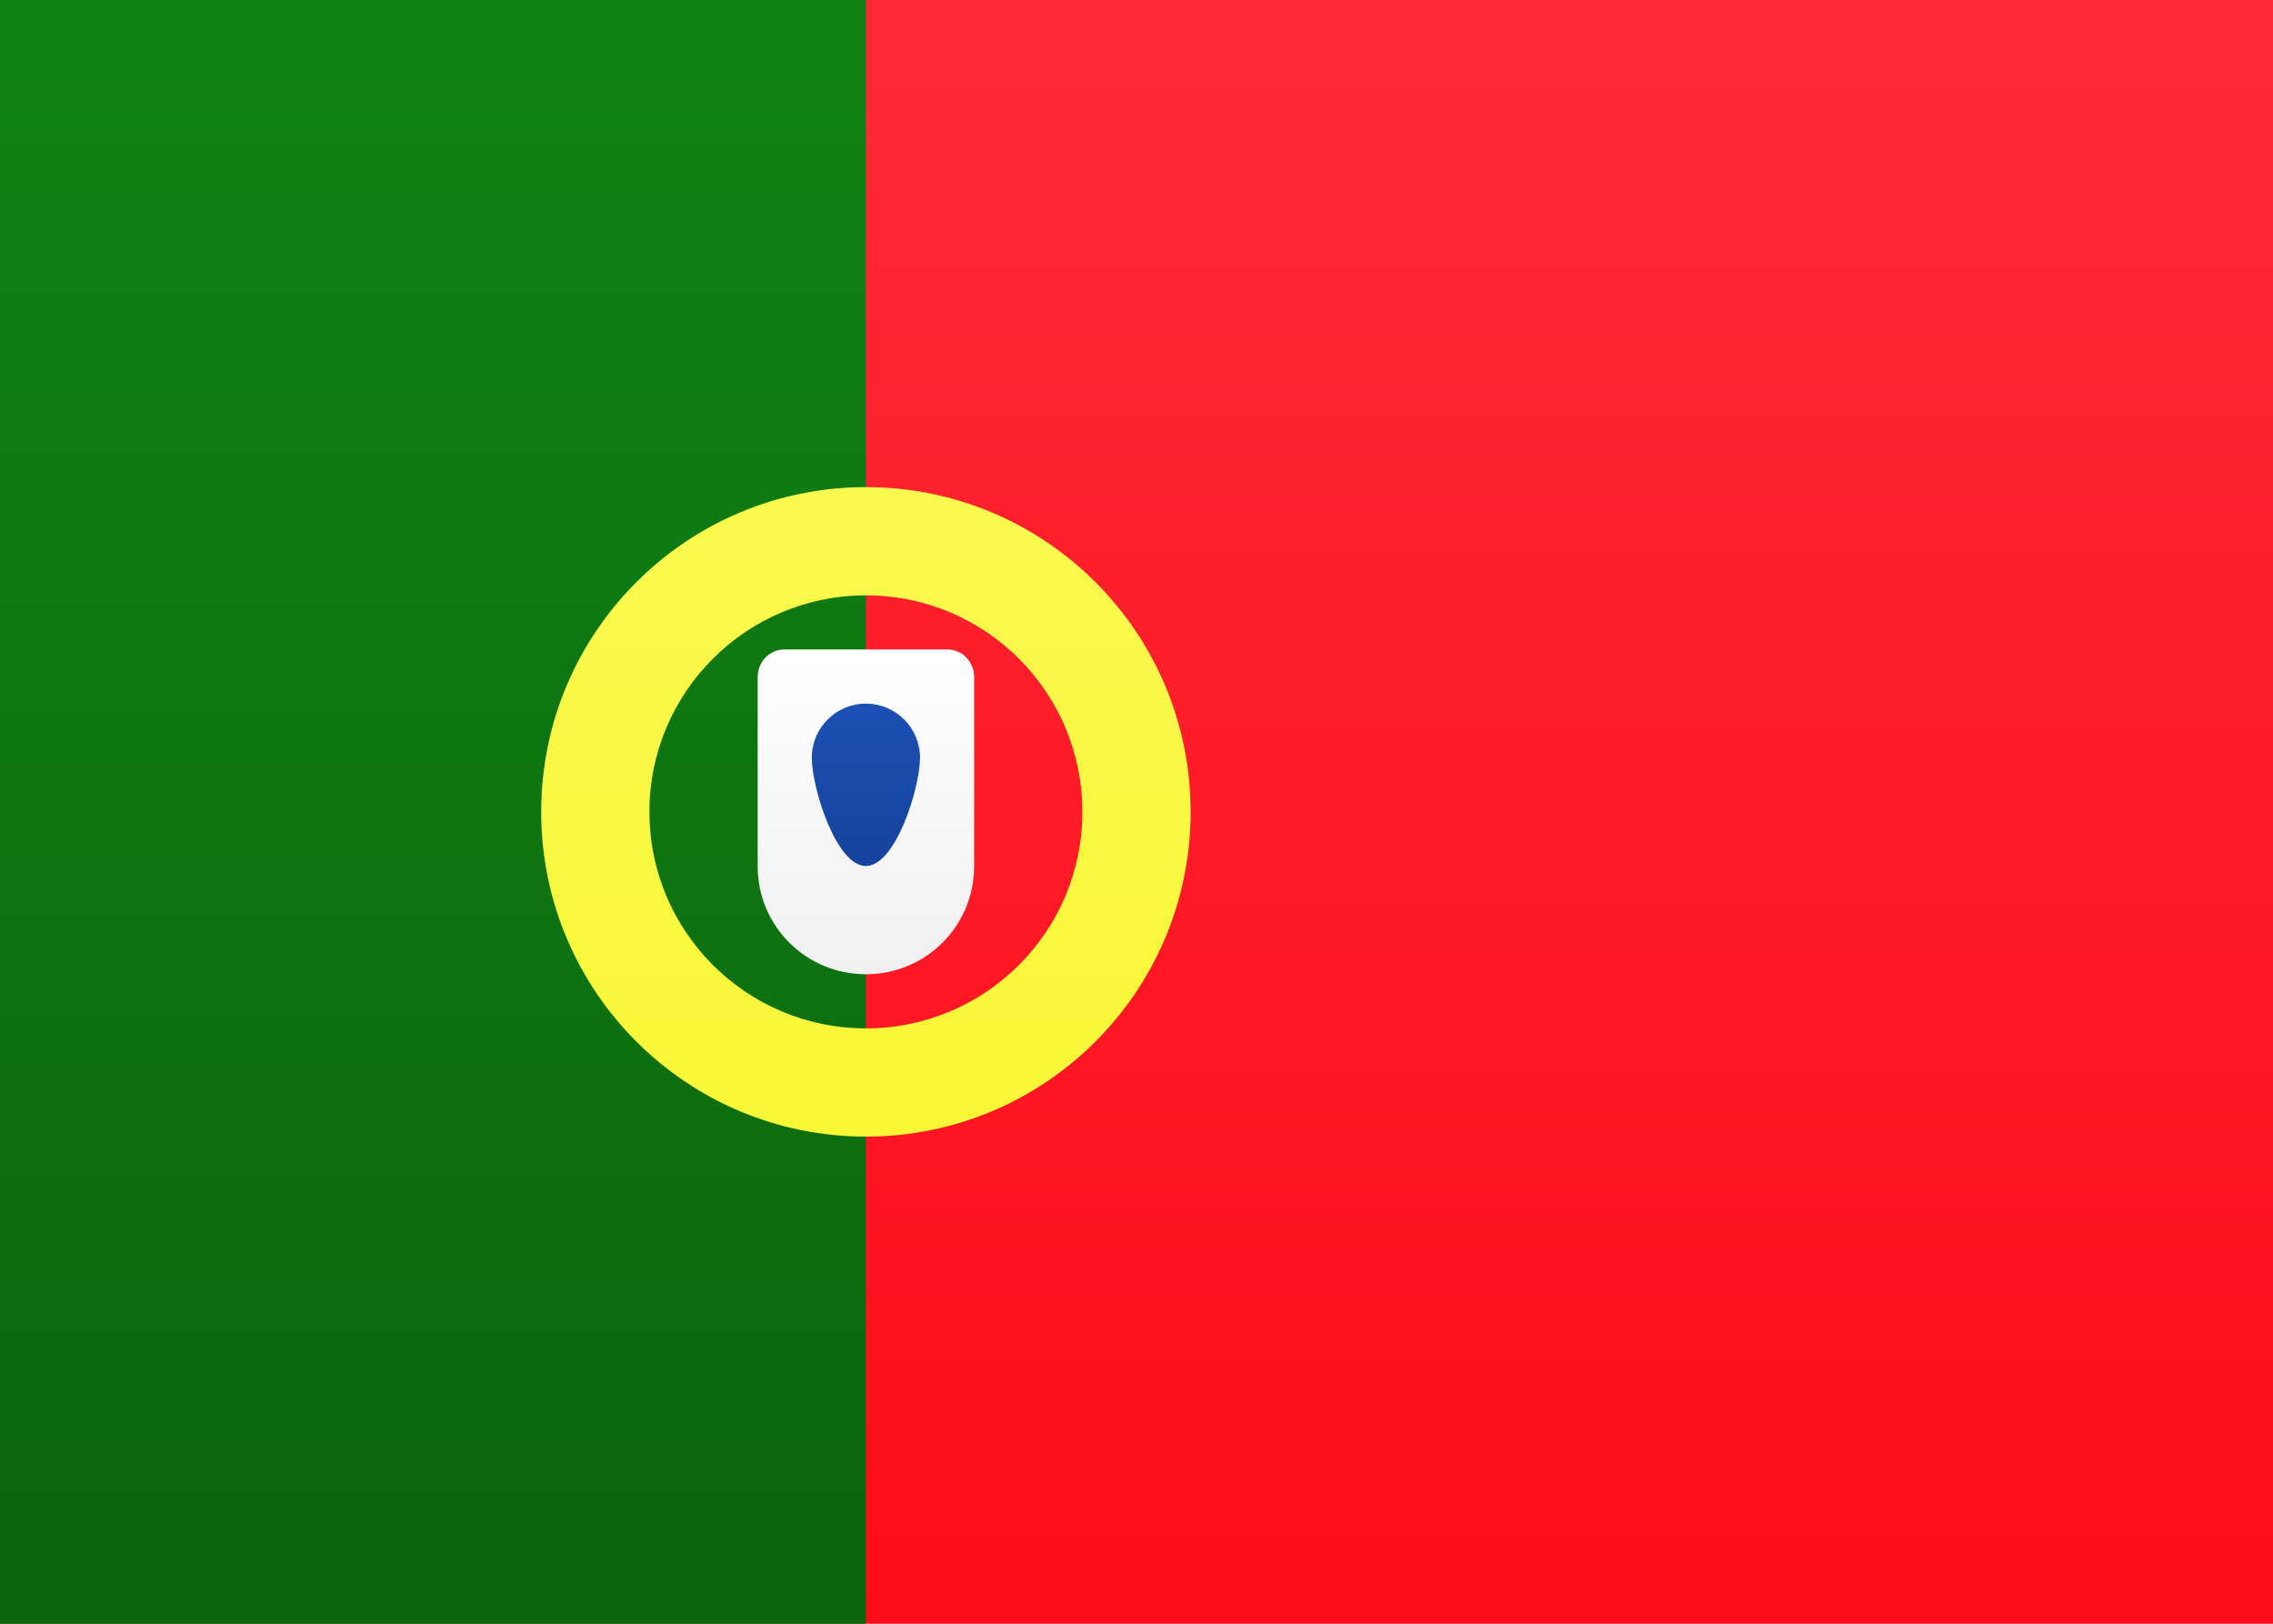
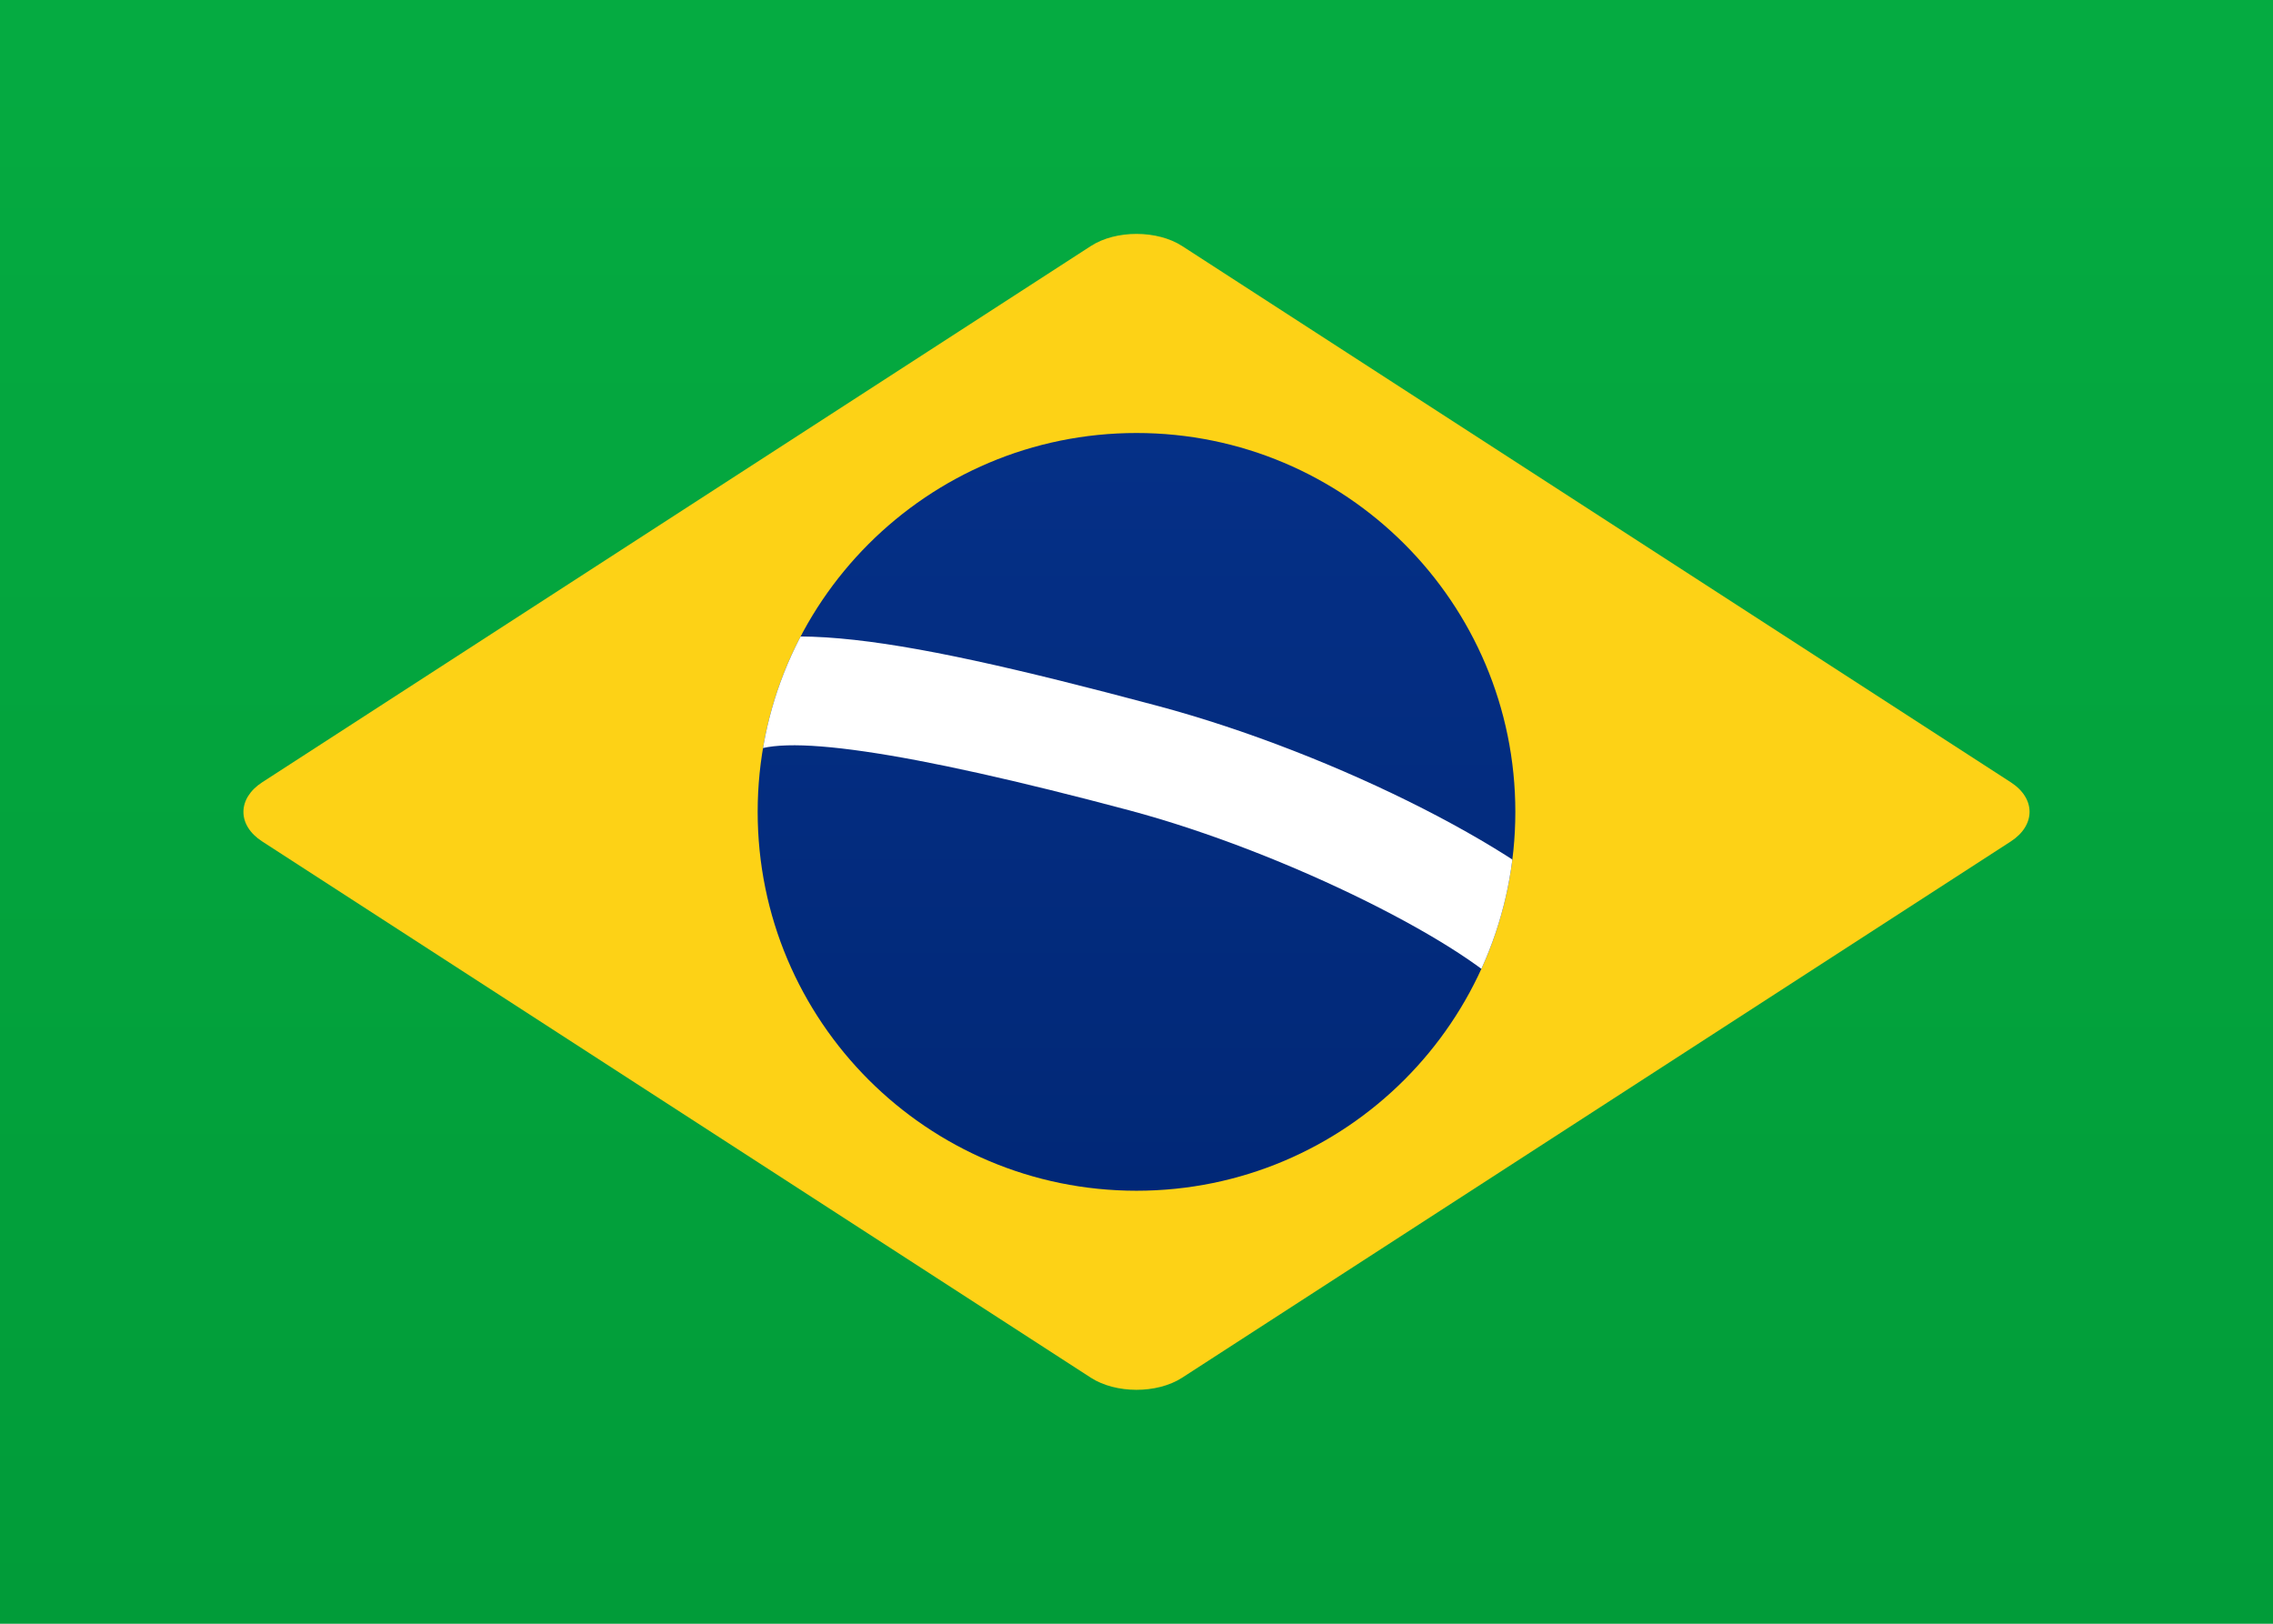
- <svg xmlns="http://www.w3.org/2000/svg" width="21px" height="15px" viewBox="0 0 21 15" version="1.1">
+ <svg xmlns="http://www.w3.org/2000/svg" xmlns:xlink="http://www.w3.org/1999/xlink" width="21px" height="15px" viewBox="0 0 21 15" version="1.1">
  <defs>
    <linearGradient x1="50%" y1="0%" x2="50%" y2="100%" id="linearGradient-1">
      <stop stop-color="#FFFFFF" offset="0%" />
      <stop stop-color="#F0F0F0" offset="100%" />
    </linearGradient>
    <linearGradient x1="50%" y1="0%" x2="50%" y2="100%" id="linearGradient-2">
-       <stop stop-color="#FF2936" offset="0%" />
-       <stop stop-color="#FD0D1B" offset="100%" />
+       <stop stop-color="#05AB41" offset="0%" />
+       <stop stop-color="#019C39" offset="100%" />
    </linearGradient>
    <linearGradient x1="50%" y1="0%" x2="50%" y2="100%" id="linearGradient-3">
-       <stop stop-color="#128415" offset="0%" />
-       <stop stop-color="#0A650C" offset="100%" />
+       <stop stop-color="#053087" offset="0%" />
+       <stop stop-color="#012877" offset="100%" />
    </linearGradient>
-     <linearGradient x1="50%" y1="0%" x2="50%" y2="100%" id="linearGradient-4">
-       <stop stop-color="#FAF94F" offset="0%" />
-       <stop stop-color="#F8F736" offset="100%" />
-     </linearGradient>
-     <linearGradient x1="50%" y1="0%" x2="50%" y2="100%" id="linearGradient-5">
-       <stop stop-color="#1D50B5" offset="0%" />
-       <stop stop-color="#15439D" offset="100%" />
-     </linearGradient>
+     <circle id="path-4" cx="3.5" cy="3.5" r="3.5" />
  </defs>
  <g id="Symbols" stroke="none" stroke-width="1" fill="none" fill-rule="evenodd">
-     <g id="PT">
+     <g id="BR">
      <rect id="FlagBackground" fill="url(#linearGradient-1)" x="0" y="0" width="21" height="15" />
      <rect id="Mask-Copy" fill="url(#linearGradient-2)" x="0" y="0" width="21" height="15" />
-       <rect id="Rectangle-2-Copy" fill="url(#linearGradient-3)" x="0" y="0" width="8" height="15" />
-       <path d="M8,9.5 C9.105,9.5 10,8.605 10,7.5 C10,6.395 9.105,5.5 8,5.5 C6.895,5.5 6,6.395 6,7.5 C6,8.605 6.895,9.5 8,9.5 Z M8,10.5 C6.343,10.5 5,9.157 5,7.5 C5,5.843 6.343,4.5 8,4.5 C9.657,4.5 11,5.843 11,7.5 C11,9.157 9.657,10.5 8,10.5 Z" id="Oval-1" fill="url(#linearGradient-4)" fill-rule="nonzero" />
-       <path d="M7,6.256 C7,6.115 7.108,6 7.245,6 L8.755,6 C8.89,6 9,6.114 9,6.256 L9,8.001 C9,8.553 8.556,9 8,9 C7.448,9 7,8.557 7,8.001 L7,6.256 Z" id="Combined-Shape" fill="url(#linearGradient-1)" />
-       <path d="M8,8 C8.276,8 8.5,7.276 8.5,7 C8.5,6.724 8.276,6.5 8,6.5 C7.724,6.5 7.5,6.724 7.5,7 C7.5,7.276 7.724,8 8,8 Z" id="Oval-27" fill="url(#linearGradient-5)" />
+       <path d="M2.422,7.773 C2.189,7.622 2.194,7.375 2.422,7.227 L10.078,2.273 C10.311,2.122 10.694,2.125 10.922,2.273 L18.578,7.227 C18.811,7.378 18.806,7.625 18.578,7.773 L10.922,12.727 C10.689,12.878 10.306,12.875 10.078,12.727 L2.422,7.773 Z" id="Combined-Shape" fill="#FDD216" />
+       <g id="Oval-2" transform="translate(7, 4)">
+         <mask id="mask-5" fill="white">
+           <use xlink:href="#path-4" />
+         </mask>
+         <use id="Mask" fill="url(#linearGradient-3)" xlink:href="#path-4" />
+         <path d="M-0.1,2.974 C0.165,2.759 1.363,2.934 3.434,3.486 C4.908,3.88 6.607,4.748 6.996,5.228 L7.31,5.616 L8.088,4.987 L7.773,4.599 C7.223,3.919 5.352,2.963 3.692,2.52 C1.106,1.83 -0.066,1.659 -0.73,2.197 L-1.118,2.511 L-0.489,3.288 L-0.1,2.974 Z" id="Line" fill="#FFFFFF" fill-rule="nonzero" mask="url(#mask-5)" />
+       </g>
    </g>
  </g>
</svg>
